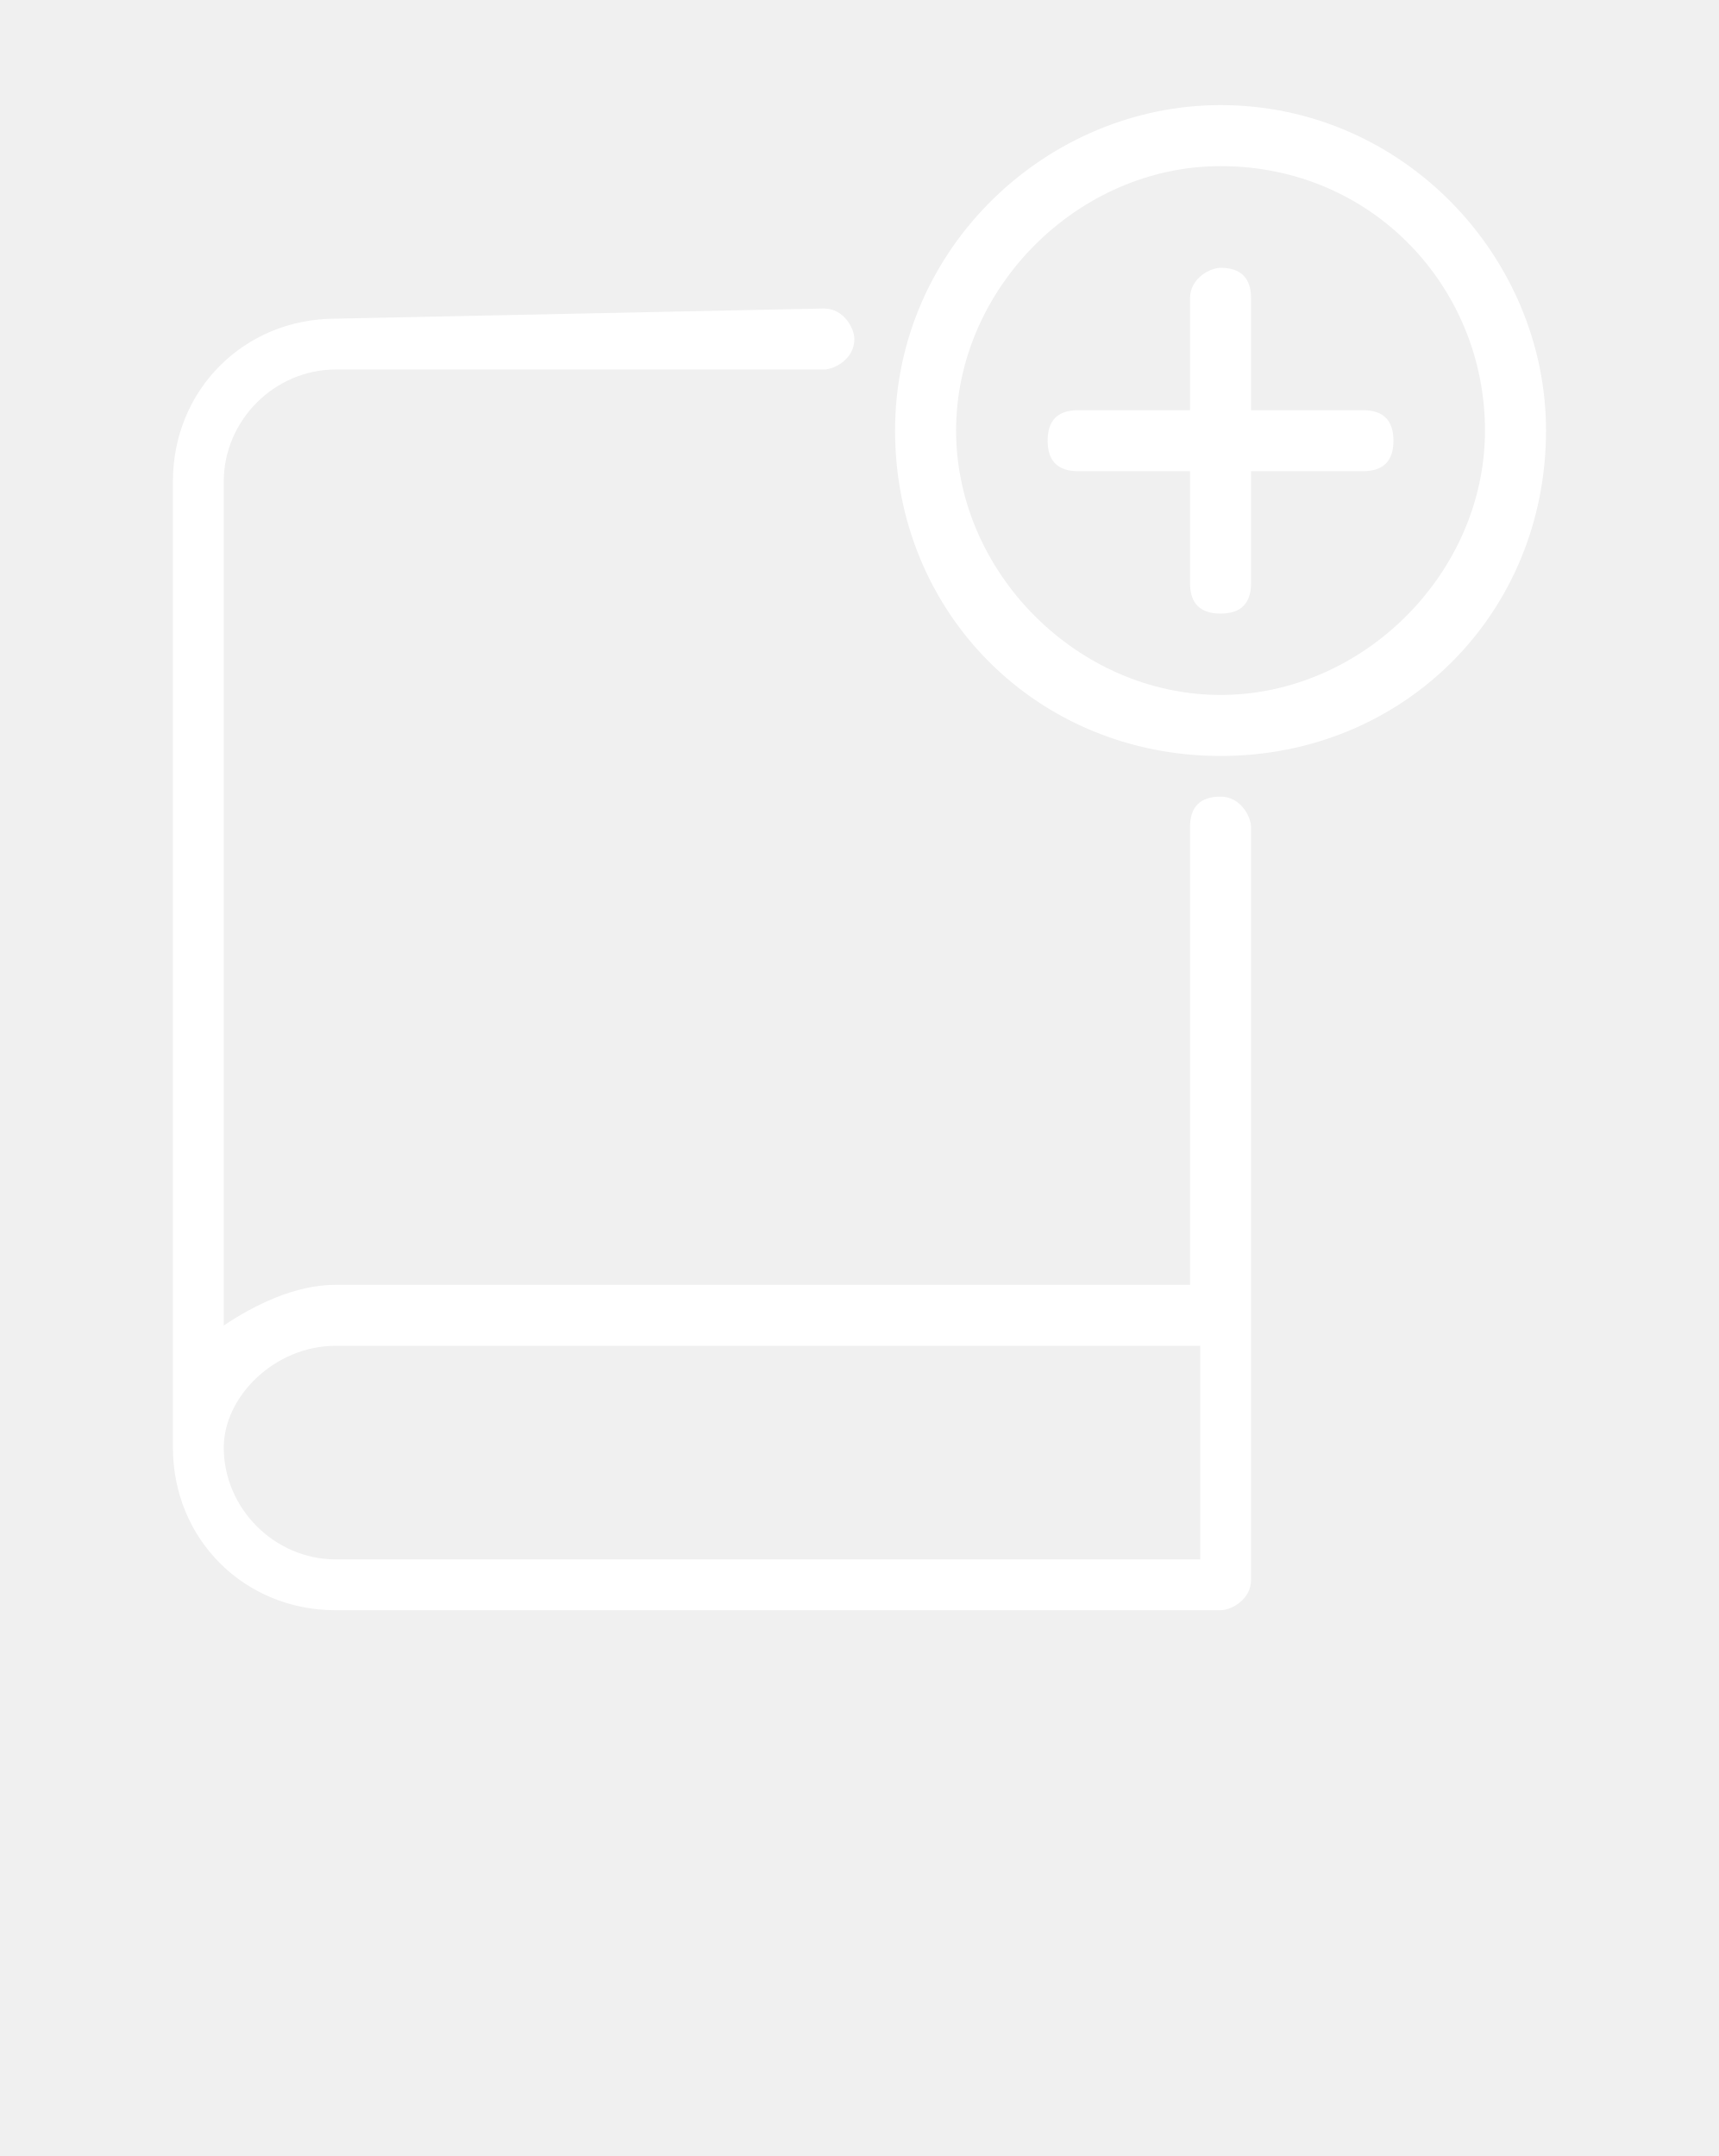
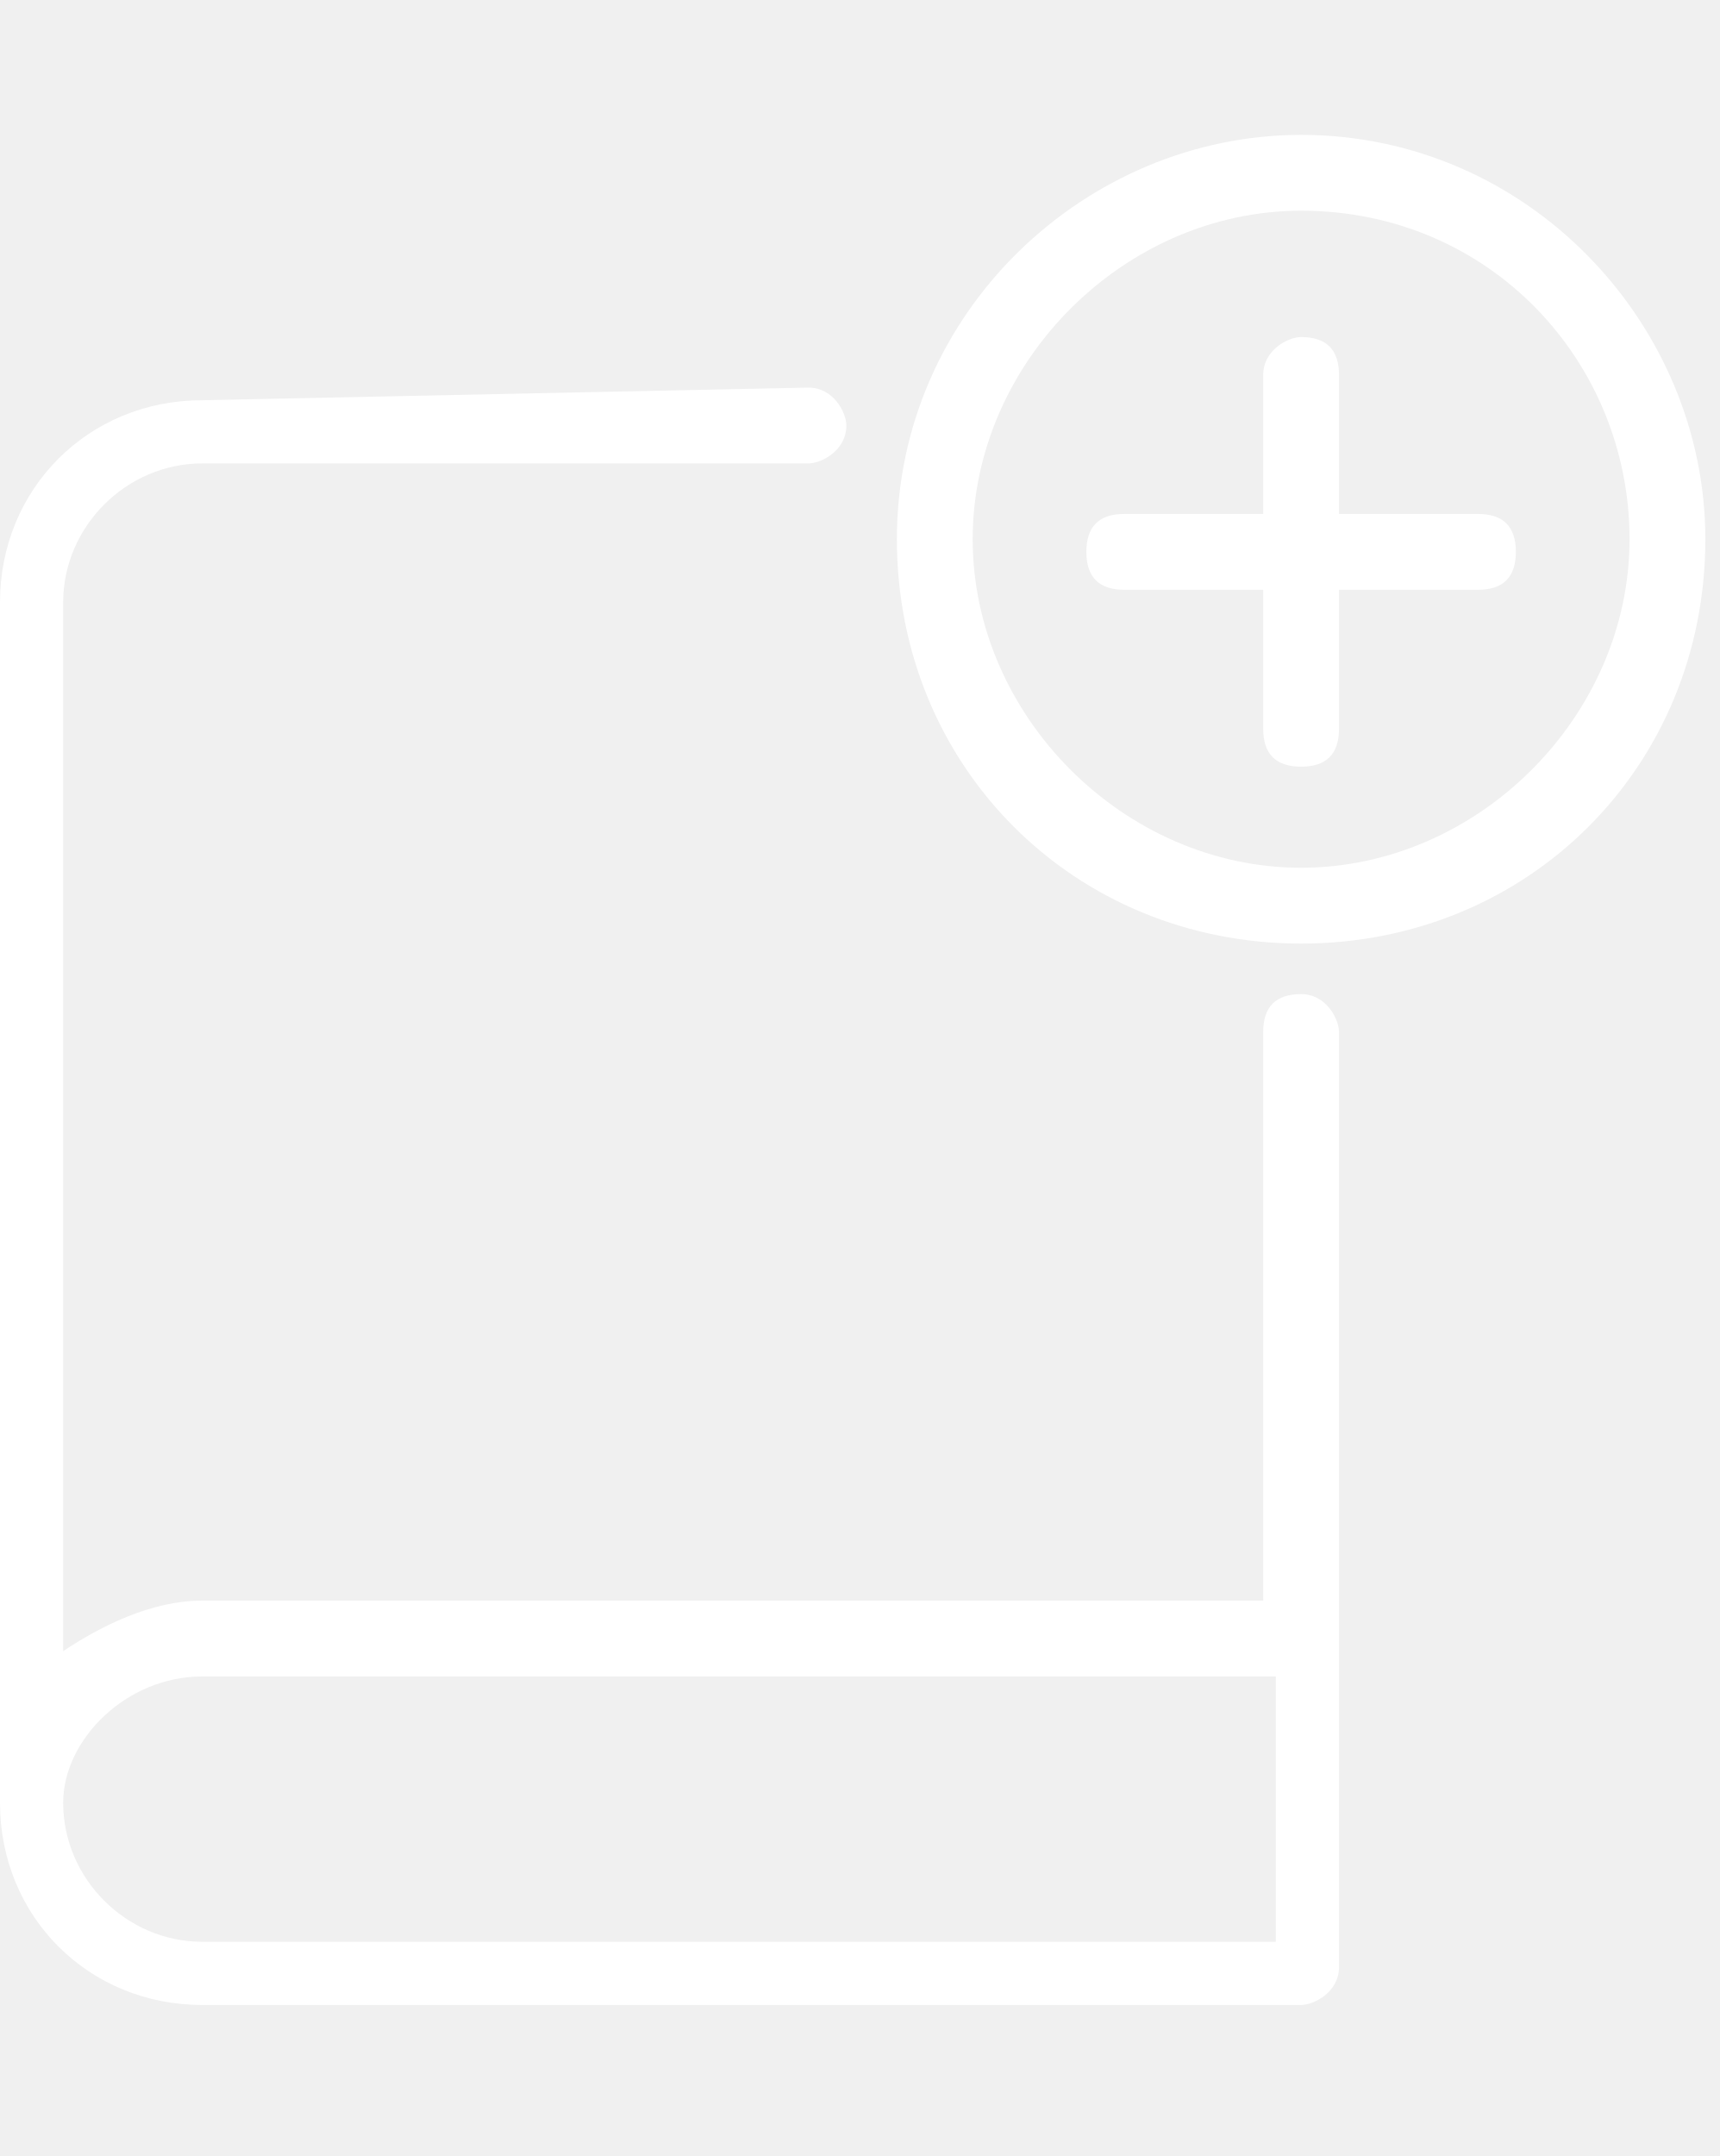
- <svg xmlns="http://www.w3.org/2000/svg" version="1.1" id="Capa_1" x="0px" y="0px" viewBox="0 0 16.9 21.2" style="enable-background:new 0 0 16.9 21.2;" xml:space="preserve">
-   <g transform="translate(0,-280.0666)">
-     <path d="M3.3,283.2c-0.9,0-1.6,0.7-1.6,1.6v9.5v0c0,0,0,0,0,0c0,0.9,0.7,1.6,1.6,1.6H12c0.1,0,0.3-0.1,0.3-0.3v-1.3V293v-4.8   c0-0.1-0.1-0.3-0.3-0.3s-0.3,0.1-0.3,0.3l0,4.5H3.3c-0.4,0-0.8,0.2-1.1,0.4v-8.3c0-0.6,0.5-1.1,1.1-1.1h4.8c0.1,0,0.3-0.1,0.3-0.3   c0-0.1-0.1-0.3-0.3-0.3L3.3,283.2z M3.3,293.3h8.5v0.1v2H3.3c-0.6,0-1.1-0.5-1.1-1.1C2.2,293.8,2.7,293.3,3.3,293.3z" style="fill: white;" />
-     <path d="M12,281.1c-1.7,0-3.2,1.4-3.2,3.2c0,1.8,1.4,3.2,3.2,3.2s3.2-1.4,3.2-3.2C15.2,282.6,13.8,281.1,12,281.1z M12,281.7   c1.5,0,2.6,1.2,2.6,2.6s-1.2,2.6-2.6,2.6s-2.6-1.2-2.6-2.6S10.6,281.7,12,281.7z" style="fill: white;" />
-     <path d="M12,282.7c-0.1,0-0.3,0.1-0.3,0.3v1.1h-1.1c-0.2,0-0.3,0.1-0.3,0.3s0.1,0.3,0.3,0.3h1.1v1.1c0,0.2,0.1,0.3,0.3,0.3   s0.3-0.1,0.3-0.3v-1.1h1.1c0.2,0,0.3-0.1,0.3-0.3s-0.1-0.3-0.3-0.3h-1.1V283C12.3,282.8,12.2,282.7,12,282.7z" style="fill: white;" />
+ <svg xmlns="http://www.w3.org/2000/svg" width="100%" height="100%" viewBox="0 0 71 89" version="1.1" xml:space="preserve" style="fill-rule:evenodd;clip-rule:evenodd;stroke-linejoin:round;stroke-miterlimit:2;">
+   <g>
+     <path d="M8.346,16.522c-4.695,-0 -8.346,3.651 -8.346,8.345l0,49.553c0,4.694 3.651,8.345 8.346,8.345l45.379,0c0.522,0 1.565,-0.521 1.565,-1.564l0,-38.599c0,-0.522 -0.521,-1.565 -1.565,-1.565c-1.043,0 -1.565,0.522 -1.565,1.565l0,23.472l-43.814,0c-2.087,0 -4.173,1.043 -5.738,2.086l0,-43.293c0,-3.129 2.608,-5.737 5.738,-5.737l25.037,-0c0.521,-0 1.565,-0.522 1.565,-1.565c-0,-0.522 -0.522,-1.565 -1.565,-1.565l-25.037,0.522Zm-0,52.682l44.336,-0l0,10.953l-44.336,0c-3.13,0 -5.738,-2.608 -5.738,-5.737c0,-2.608 2.608,-5.216 5.738,-5.216Z" style="fill:#fff;fill-rule:nonzero;" />
+     <path d="M53.725,5.568c-8.867,-0 -16.691,7.302 -16.691,16.691c-0,9.389 7.302,16.692 16.691,16.692c9.389,-0 16.692,-7.303 16.692,-16.692c-0,-8.867 -7.303,-16.691 -16.692,-16.691Zm0,3.13c7.824,-0 13.562,6.259 13.562,13.561c0,7.303 -6.259,13.562 -13.562,13.562c-7.302,-0 -13.561,-6.259 -13.561,-13.562c-0,-7.302 6.259,-13.561 13.561,-13.561Z" style="fill:#fff;fill-rule:nonzero;" />
+     <path d="M53.725,13.914c-0.521,-0 -1.565,0.521 -1.565,1.564l0,5.738l-5.737,0c-1.043,0 -1.565,0.522 -1.565,1.565c0,1.043 0.522,1.565 1.565,1.565l5.737,-0l0,5.737c0,1.044 0.522,1.565 1.565,1.565c1.044,0 1.565,-0.521 1.565,-1.565l0,-5.737l5.738,-0c1.043,-0 1.565,-0.522 1.565,-1.565c-0,-1.043 -0.522,-1.565 -1.565,-1.565l-5.738,0l0,-5.738c0,-1.043 -0.521,-1.564 -1.565,-1.564Z" style="fill:#fff;fill-rule:nonzero;" />
  </g>
</svg>
